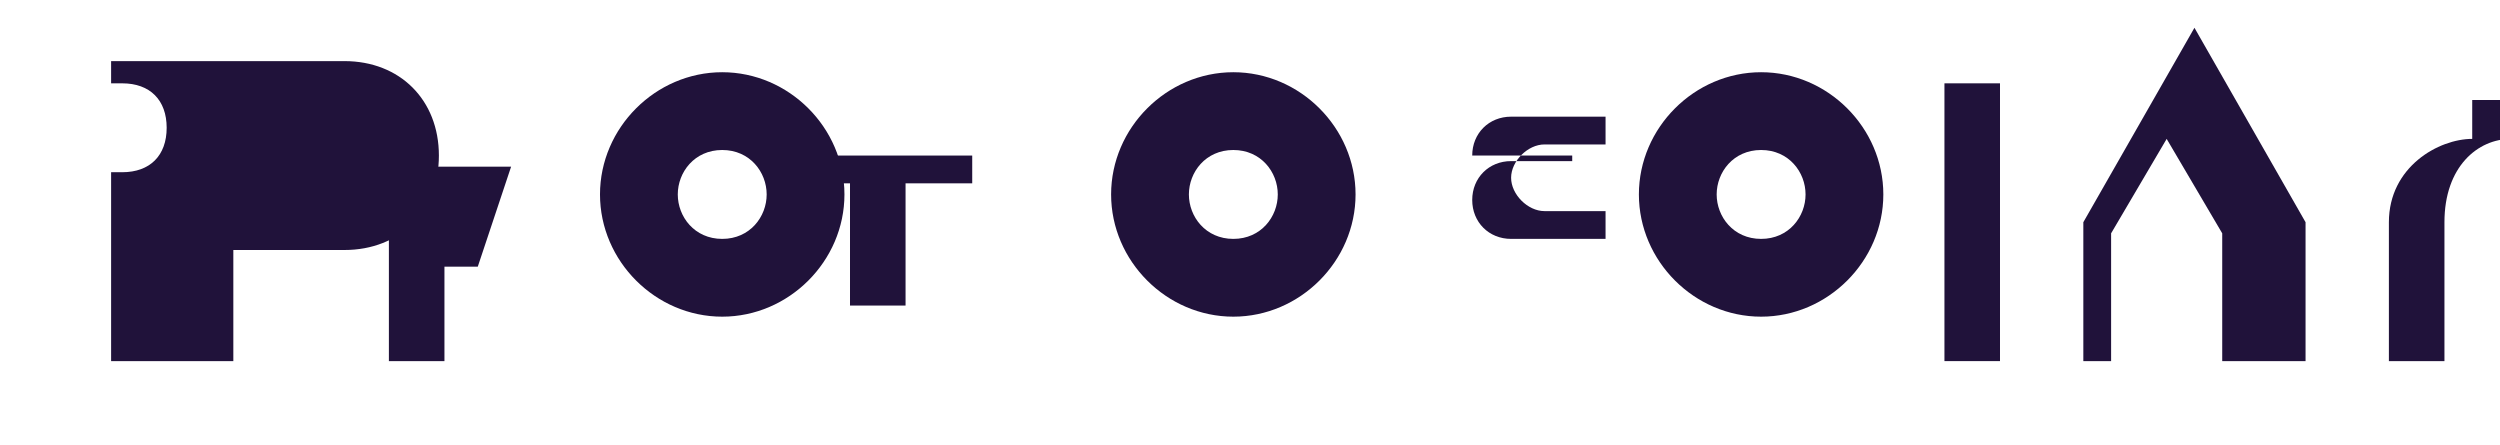
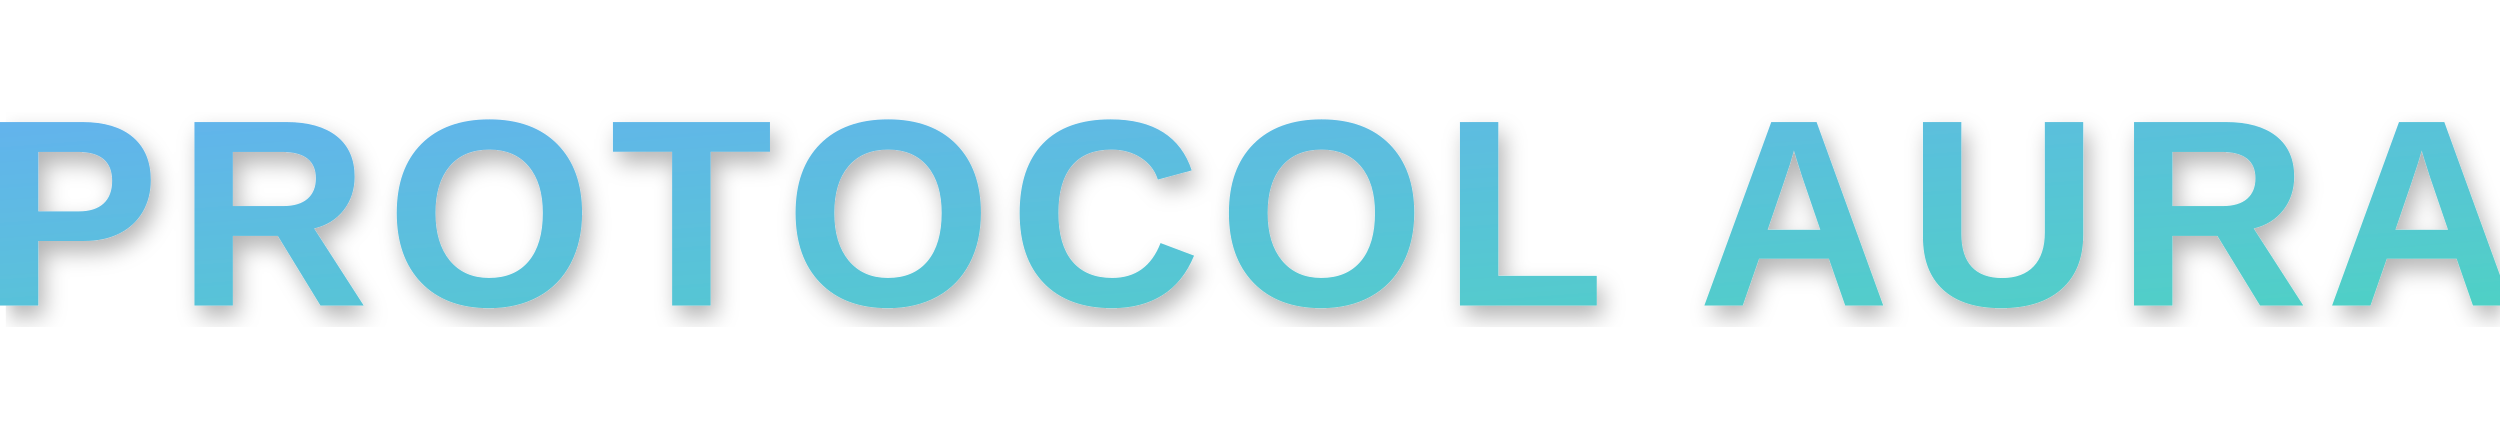
<svg xmlns="http://www.w3.org/2000/svg" viewBox="0 0 450 80">
-   <path fill="#20123a" d="M20 15v50h22V45h20c10 0 17-7 17-17s-7-17-17-17H20v4h2c5 0 8 3 8 8s-3 8-8 8h-2V15z" />
-   <path fill="#20123a" d="M80 30h12l-6 18h-6v17H70V30z" />
-   <path fill="#20123a" d="M108 35c0-12 10-22 22-22s22 10 22 22-10 22-22 22-22-10-22-22zm30 0c0-4-3-8-8-8s-8 4-8 8 3 8 8 8 8-4 8-8z" />
-   <path fill="#20123a" d="M175 28v5h-12v22h-10V33h-12v-5h34z" />
-   <path fill="#20123a" d="M200 35c0-12 10-22 22-22s22 10 22 22-10 22-22 22-22-10-22-22zm30 0c0-4-3-8-8-8s-8 4-8 8 3 8 8 8 8-4 8-8z" />
-   <path fill="#20123a" d="M265 28c0-4 3-7 7-7h17v5h-11c-3 0-6 3-6 6s3 6 6 6h11v5h-17c-4 0-7-3-7-7s3-7 7-7h11v-1h-11z" />
-   <path fill="#20123a" d="M295 35c0-12 10-22 22-22s22 10 22 22-10 22-22 22-22-10-22-22zm30 0c0-4-3-8-8-8s-8 4-8 8 3 8 8 8 8-4 8-8z" />
-   <path fill="#20123a" d="M350 15v50h10V15h-10z" />
-   <path fill="#20123a" d="M375 65V40l20-35 20 35v25h-15V42l-10-17-10 17v23h-5z" />
-   <path fill="#20123a" d="M430 40v25h10V40c0-10 6-15 12-15v-7h-7v7c-6 0-15 5-15 15z" />
+   <defs>
+     <linearGradient id="textGrad" x1="0%" y1="0%" x2="100%" y2="100%">
+       <stop offset="0%" style="stop-color:#63b3ed" />
+       <stop offset="100%" style="stop-color:#4fd1c5" />
+     </linearGradient>
+     <filter id="shadow">
+       <feDropShadow dx="1" dy="2" stdDeviation="2" flood-color="#000" flood-opacity="0.3" />
+     </filter>
+   </defs>
+   <g filter="url(#shadow)">
+     <text x="225" y="55" font-family="Arial, Helvetica, sans-serif" font-weight="bold" font-size="48" text-anchor="middle" letter-spacing="3" fill="url(#textGrad)">
+       PROTOCOL AURA
+     </text>
+   </g>
</svg>
